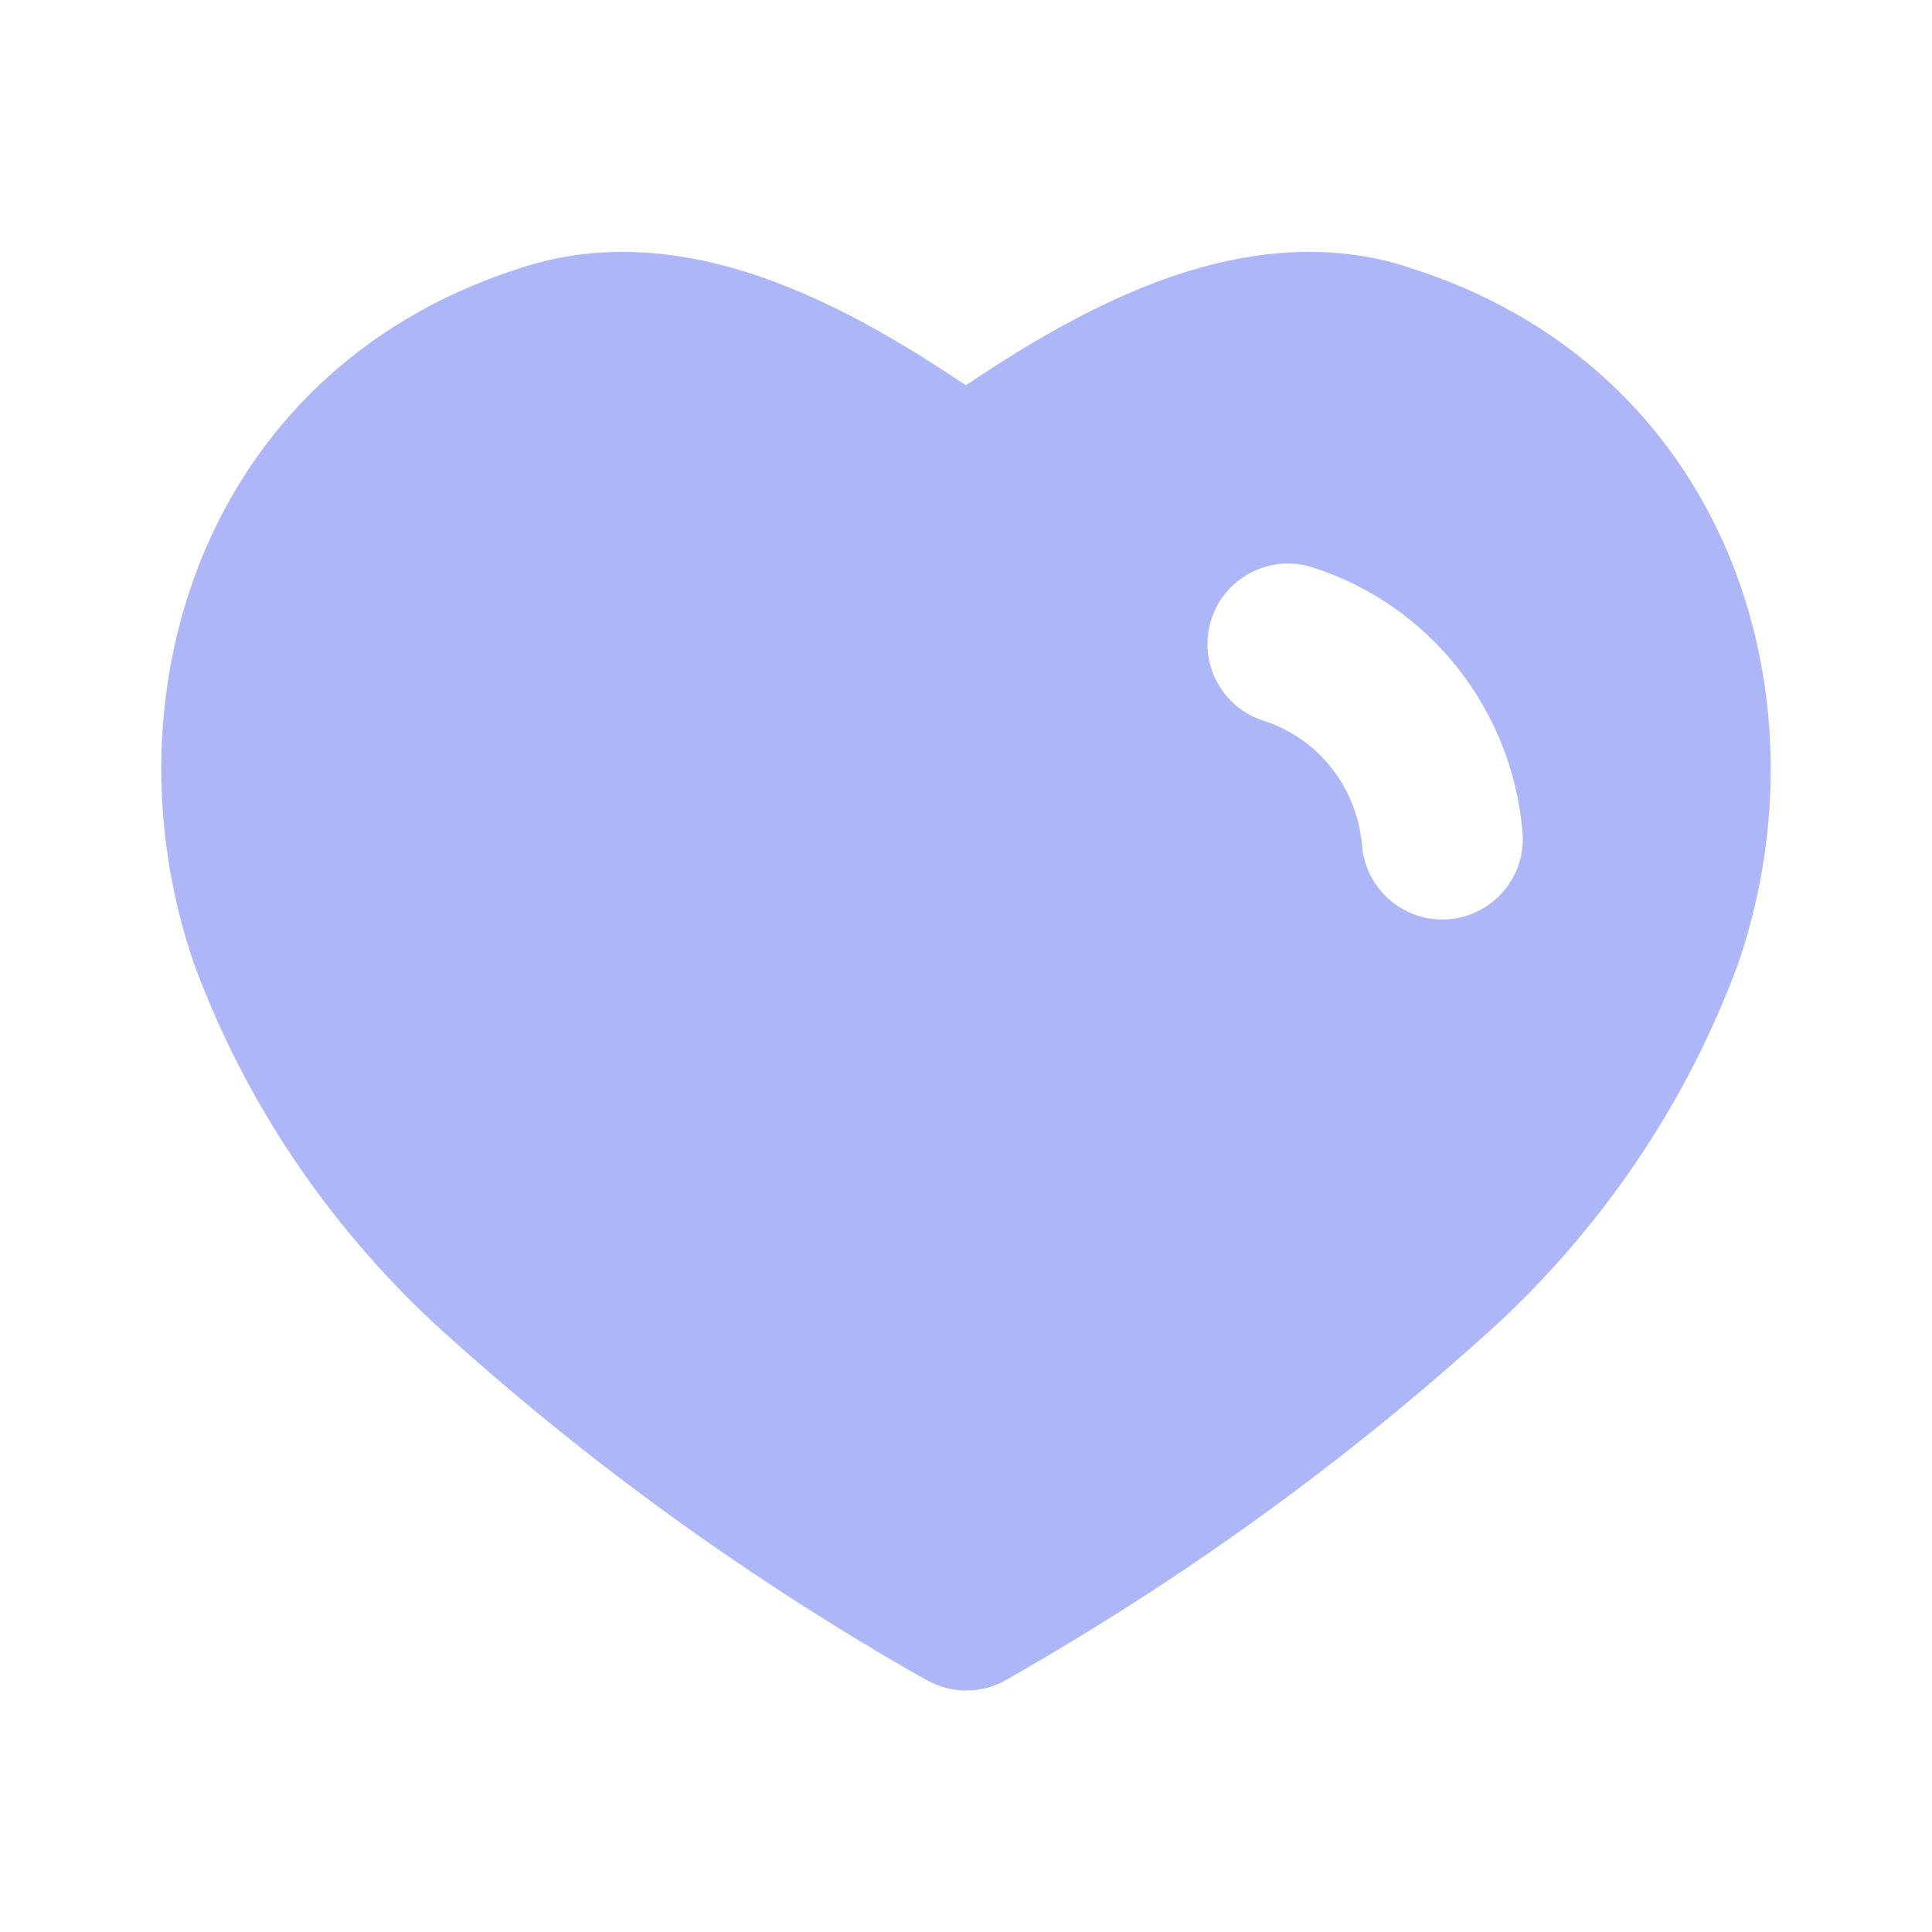
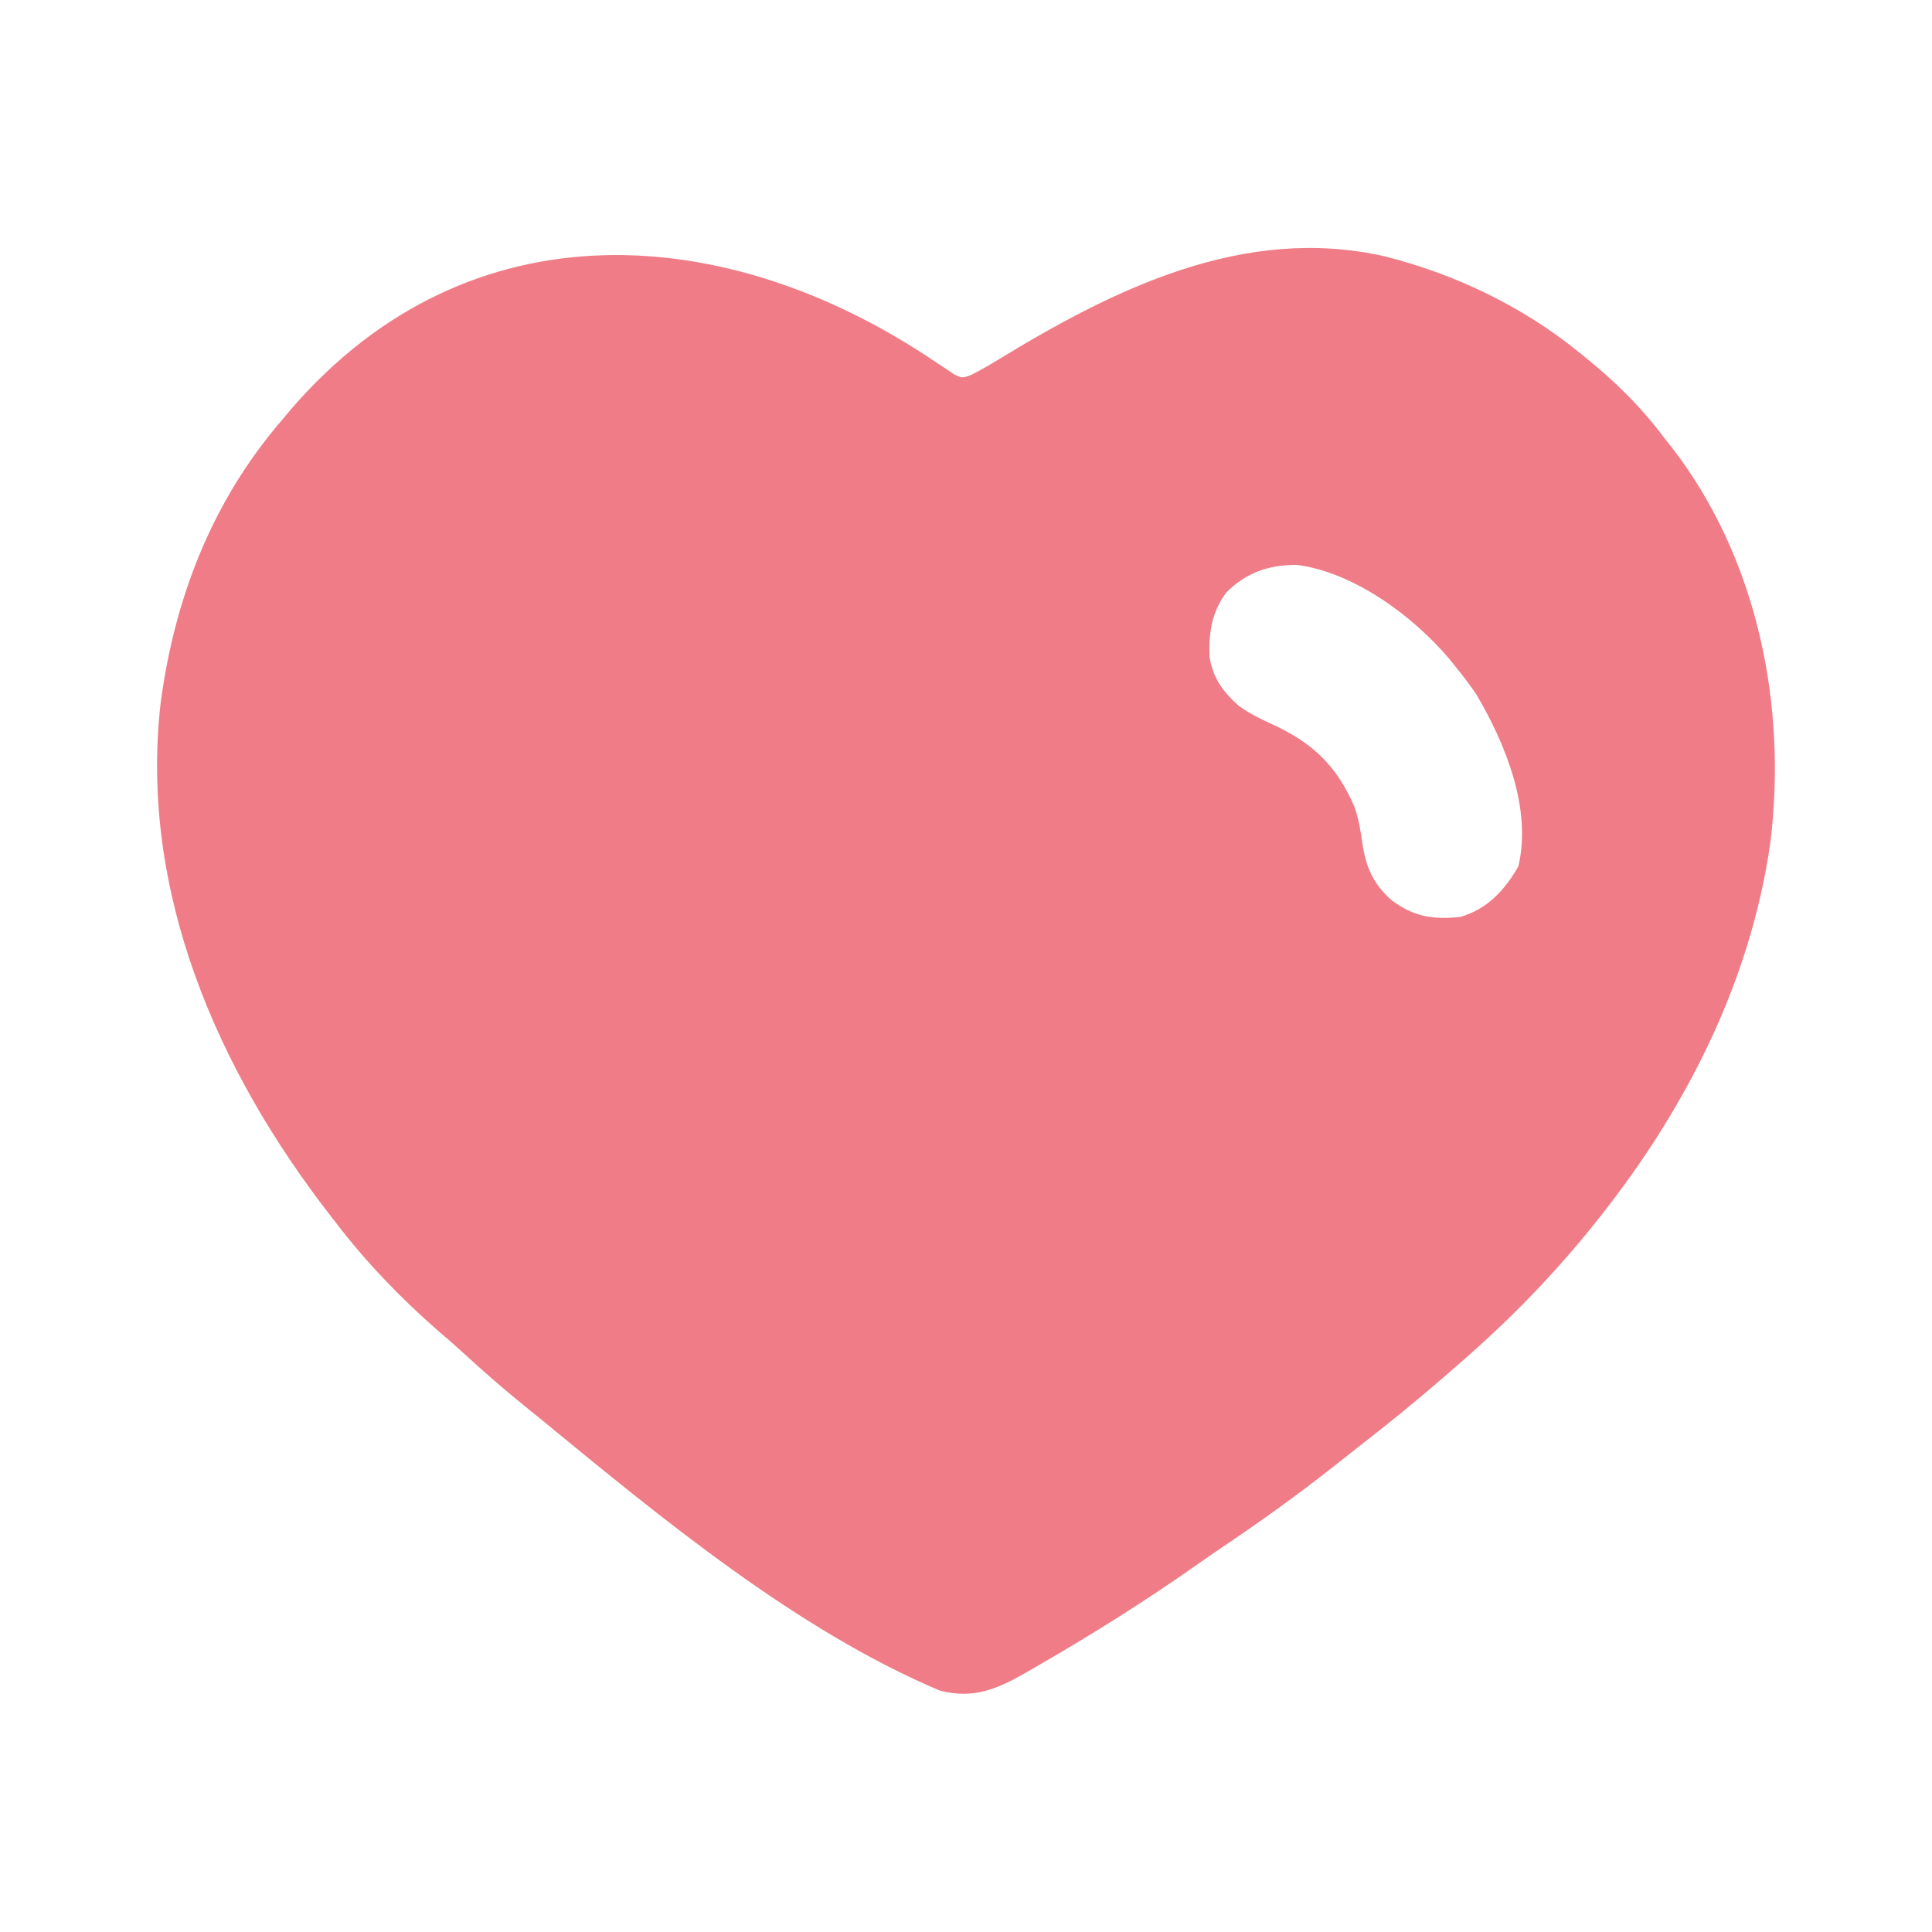
- <svg xmlns="http://www.w3.org/2000/svg" width="24" height="24" viewBox="0 0 24 24" fill="none">
-   <path fill-rule="evenodd" clip-rule="evenodd" d="M17.477 3.315C17.461 3.309 17.445 3.303 17.429 3.298C16.239 2.939 15.067 3.201 14.077 3.619C13.33 3.935 12.62 4.368 11.998 4.786C11.377 4.368 10.667 3.935 9.919 3.619C8.932 3.202 7.761 2.94 6.574 3.296L6.567 3.298C2.582 4.503 1.246 8.57 2.406 11.96L2.413 11.982L2.417 11.991C3.039 13.671 4.056 15.19 5.386 16.433L5.395 16.441C7.184 18.073 9.156 19.513 11.274 20.736L11.515 20.872C11.824 21.046 12.203 21.043 12.509 20.864L12.728 20.736L12.73 20.735C14.847 19.512 16.818 18.073 18.606 16.441L18.615 16.433C19.946 15.19 20.964 13.669 21.586 11.987L21.594 11.965C22.752 8.586 21.422 4.539 17.477 3.315ZM16.304 7.048C15.778 6.88 15.216 7.17 15.047 7.696C14.879 8.222 15.17 8.785 15.696 8.953C16.371 9.168 16.859 9.778 16.92 10.506C16.967 11.056 17.45 11.465 18.001 11.419C18.551 11.372 18.96 10.889 18.913 10.338C18.785 8.815 17.76 7.512 16.304 7.048Z" fill="#ADB7F7" />
+ <svg xmlns="http://www.w3.org/2000/svg" version="1.1" width="512" height="512">
+   <path d="M0 0 C0.818 0.537 1.636 1.073 2.479 1.626 C3.192 2.112 3.906 2.597 4.641 3.096 C6.824 4.139 6.824 4.139 9.276 3.195 C11.671 1.949 13.984 0.658 16.279 -0.764 C47.19 -19.639 81.486 -36.553 118.627 -28.209 C137.101 -23.577 154.963 -15.089 169.787 -3.112 C170.616 -2.449 170.616 -2.449 171.462 -1.772 C179.575 4.763 186.526 11.504 192.787 19.888 C193.438 20.702 194.089 21.515 194.76 22.353 C217.472 51.657 225.419 90.681 220.967 127.032 C215.624 164.909 197.701 199.376 173.787 228.888 C173.342 229.438 172.896 229.988 172.438 230.554 C161.964 243.362 150.33 255.107 137.787 265.888 C136.67 266.862 135.552 267.836 134.436 268.81 C127.024 275.23 119.46 281.398 111.705 287.396 C109.65 288.995 107.61 290.612 105.572 292.232 C95.628 300.103 85.411 307.409 74.881 314.473 C73.065 315.7 71.265 316.945 69.475 318.208 C55.536 328.045 41.07 337.128 26.287 345.638 C25.422 346.139 24.556 346.641 23.664 347.157 C15.877 351.579 9.718 354.231 0.787 351.888 C-37.055 335.865 -72.867 306.281 -104.444 280.337 C-106.047 279.024 -107.659 277.723 -109.271 276.423 C-114.918 271.866 -120.337 267.124 -125.674 262.208 C-127.758 260.304 -129.872 258.462 -132.025 256.638 C-141.985 247.949 -151.195 238.391 -159.213 227.888 C-159.723 227.233 -160.233 226.578 -160.758 225.902 C-190.69 187.32 -211.233 140.173 -205.678 90.498 C-201.993 62.331 -191.914 36.455 -173.213 14.888 C-172.478 14.009 -171.743 13.13 -170.986 12.224 C-123.805 -42.334 -55.446 -37.641 0 0 Z M76.787 60.888 C72.858 66.191 72.104 71.472 72.334 77.982 C73.204 83.563 75.87 87.145 79.975 90.876 C82.751 92.862 85.418 94.225 88.51 95.626 C99.507 100.626 106.056 106.675 110.842 117.99 C111.833 121.029 112.349 123.912 112.787 127.076 C113.692 133.488 115.646 138.127 120.564 142.451 C126.519 146.882 131.571 147.639 138.787 146.888 C145.978 144.79 150.494 139.848 154.162 133.513 C157.794 118.26 150.756 101.025 143.092 88.009 C141.424 85.531 139.671 83.205 137.787 80.888 C137.109 80.048 136.431 79.207 135.732 78.341 C126.163 67.103 110.61 55.559 95.479 53.587 C88.099 53.547 82.107 55.568 76.787 60.888 Z " fill="#EF7C86" transform="translate(248.2129,96.11182)" />
</svg>
